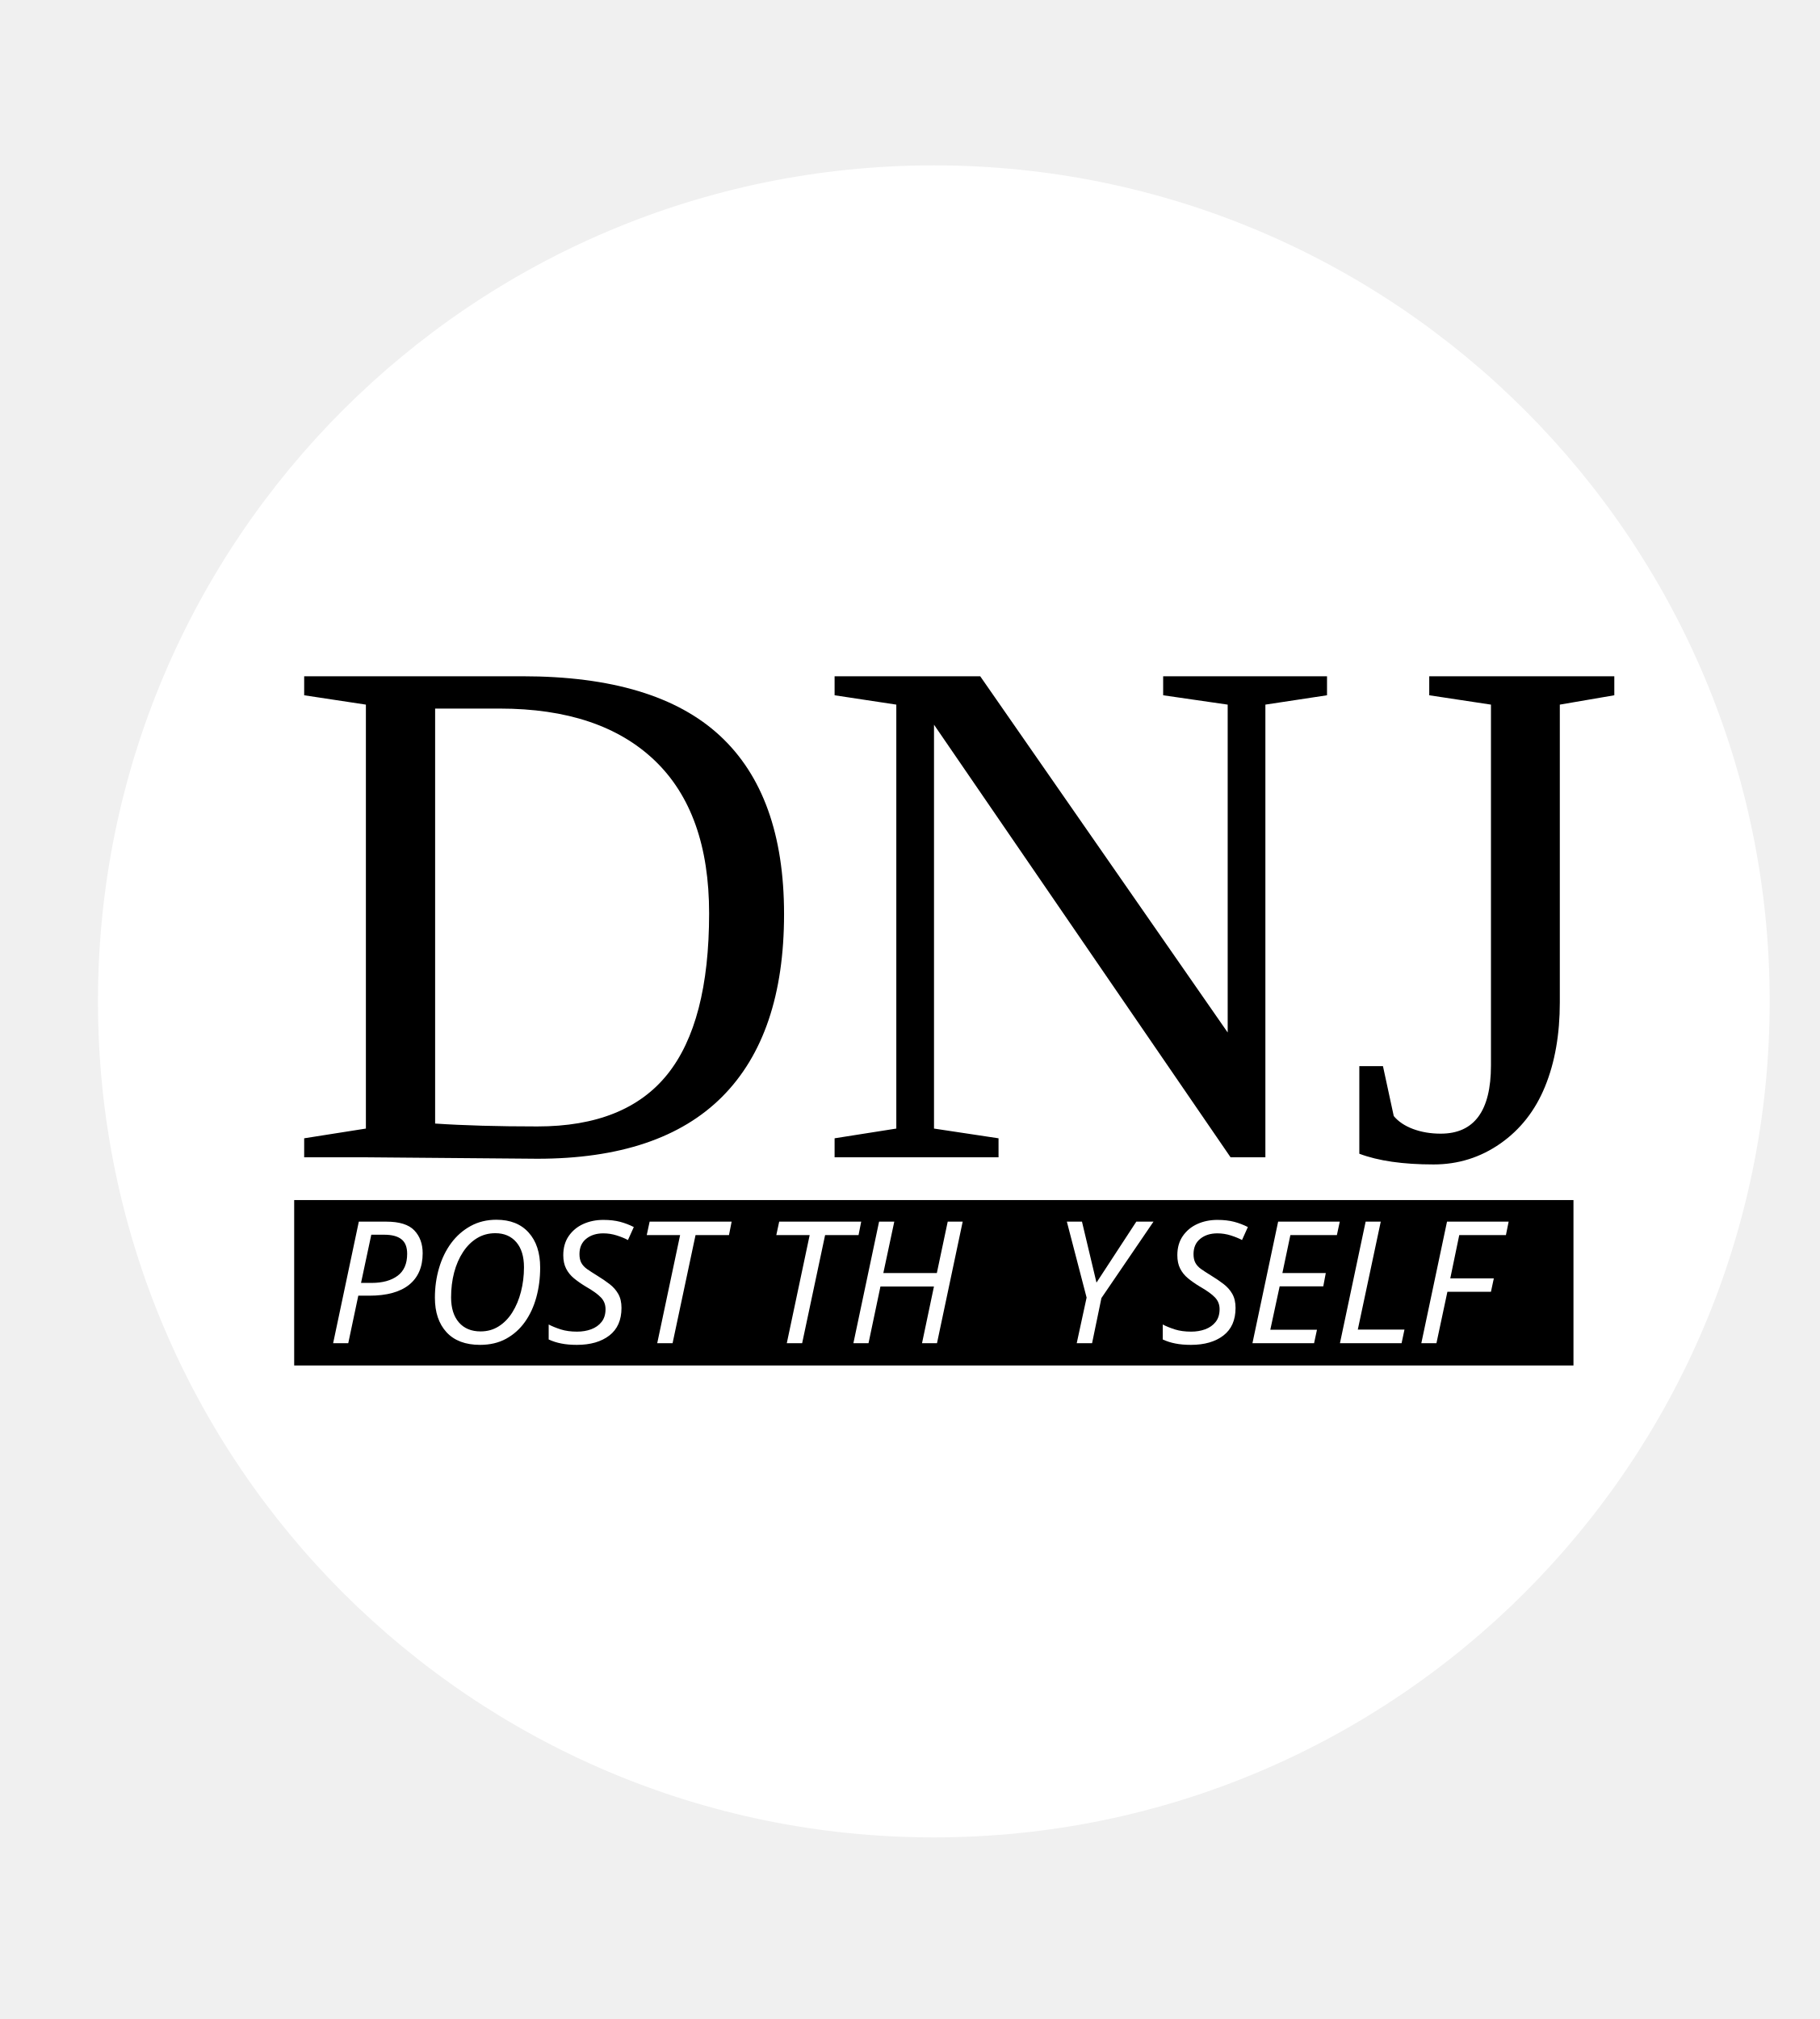
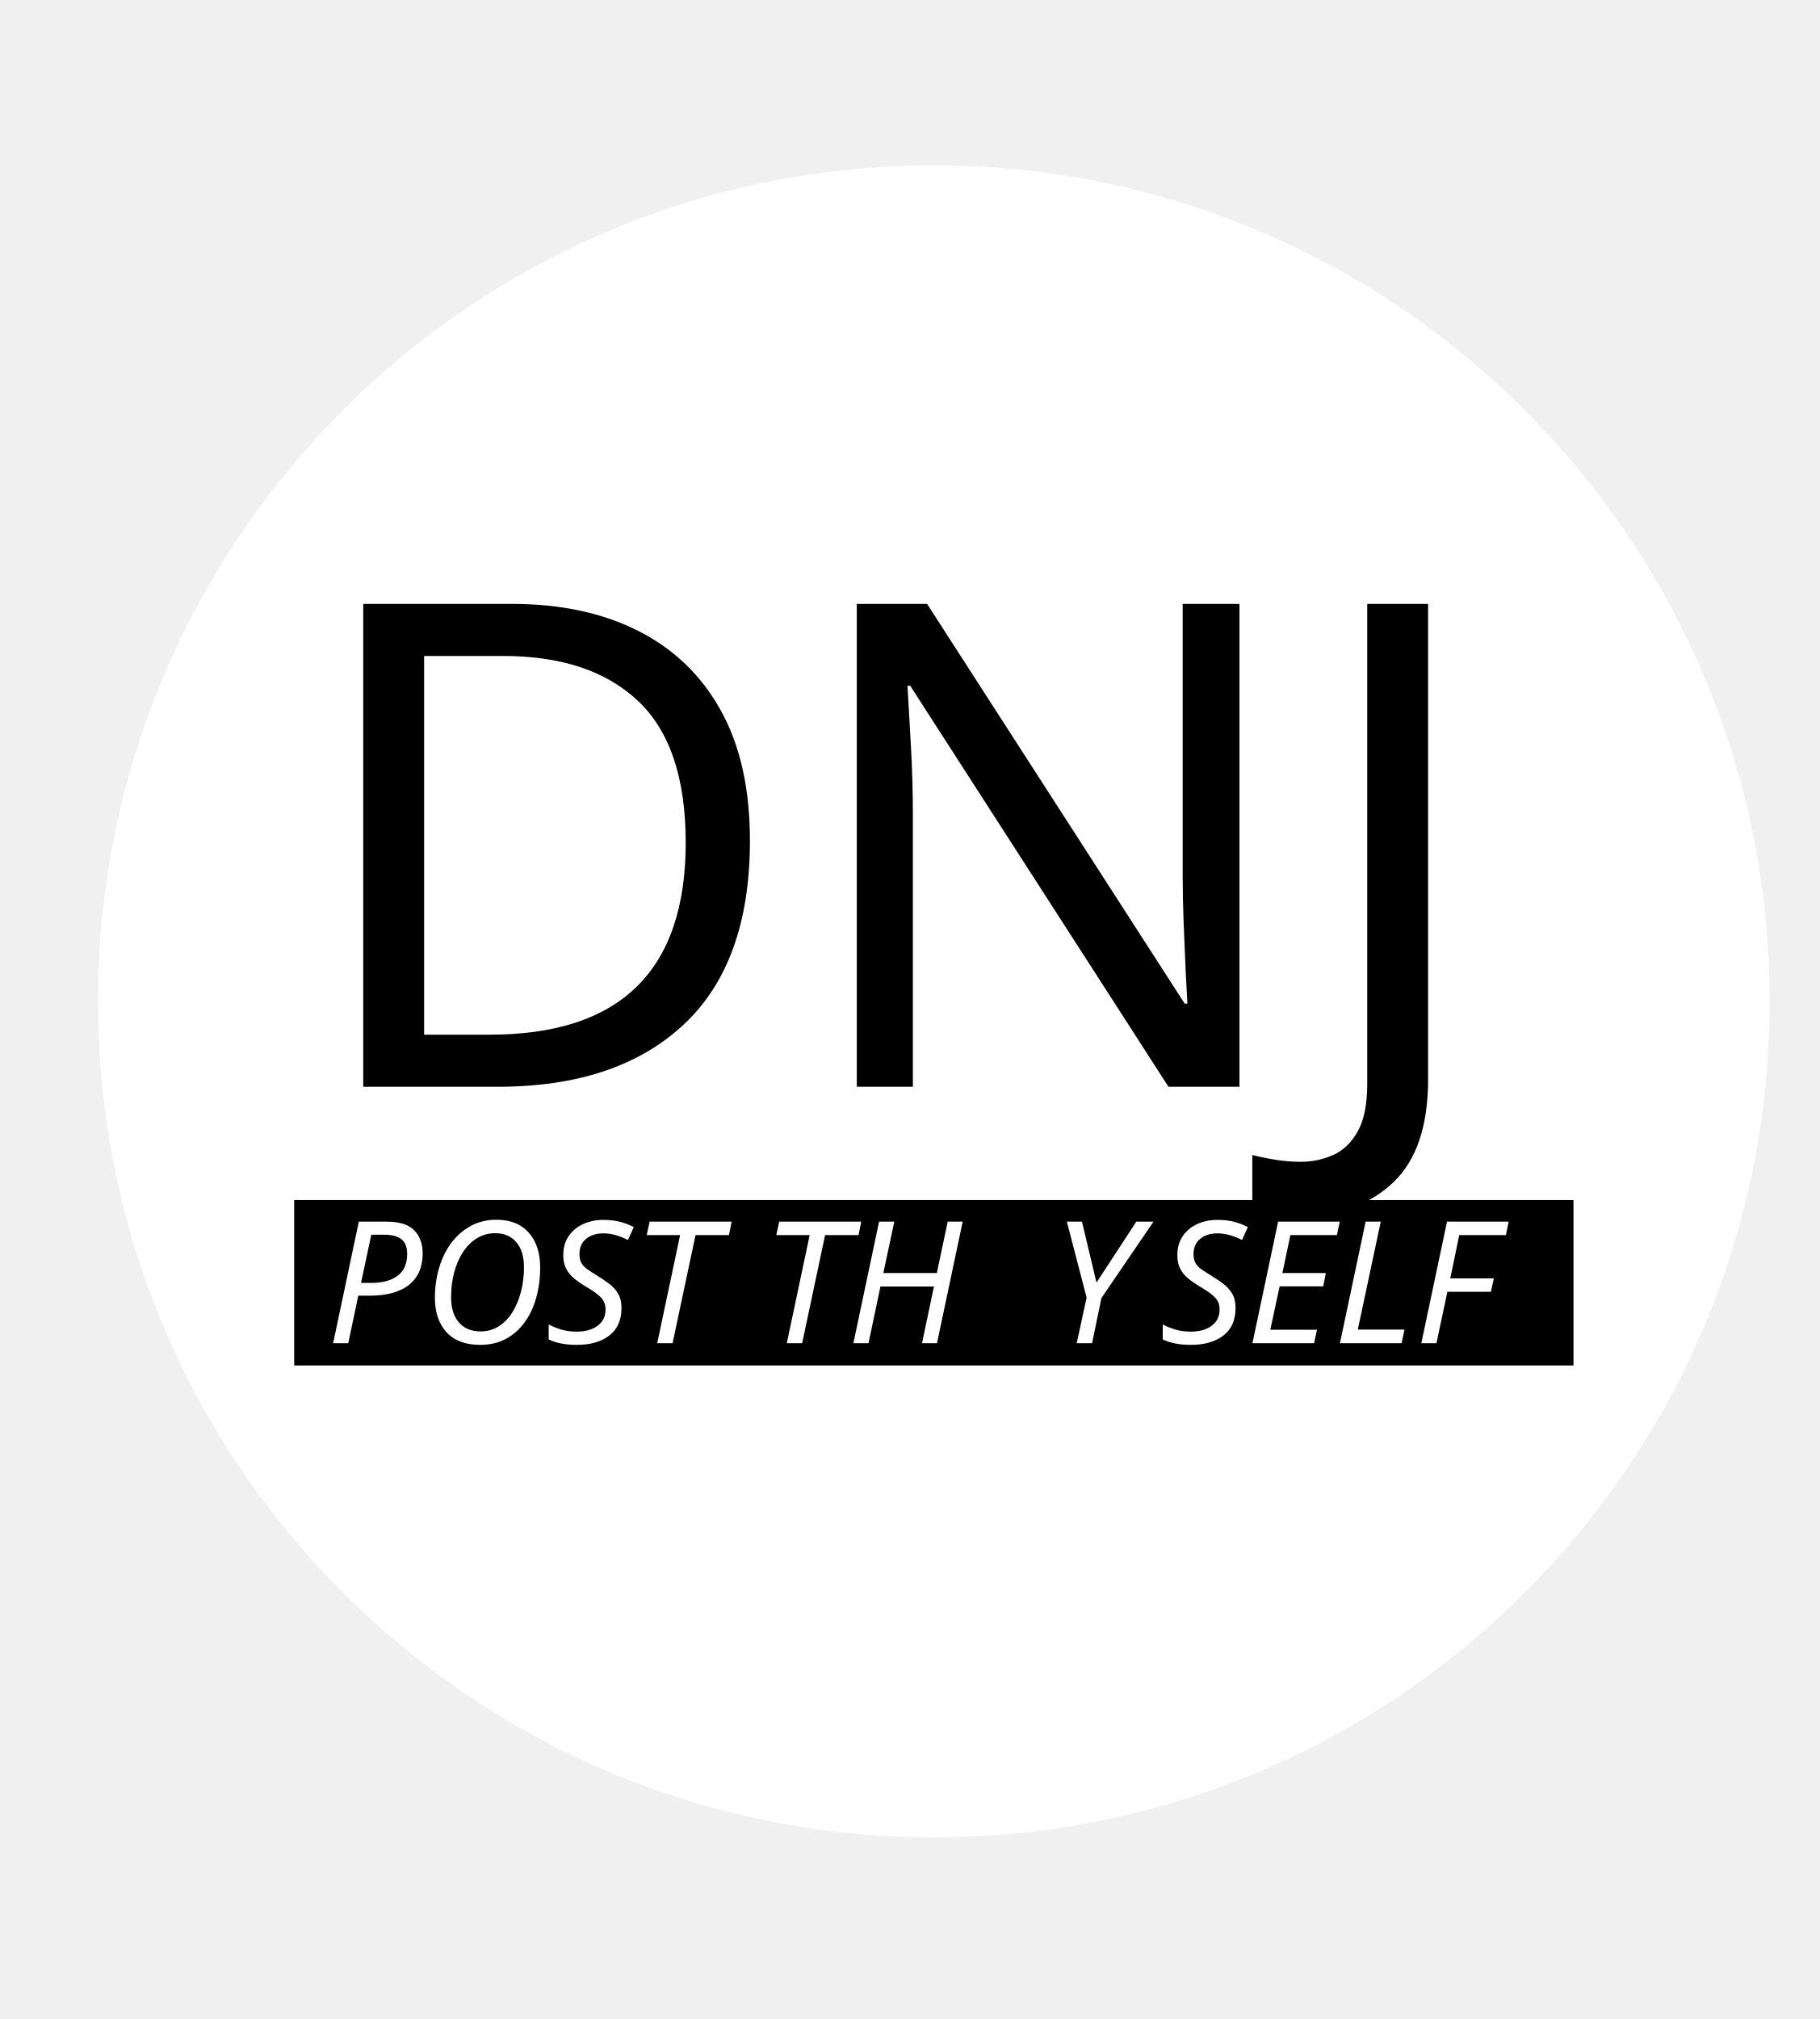
<svg xmlns="http://www.w3.org/2000/svg" id="Layer_1" data-name="Layer 1" viewBox="0 0 374.11 415">
  <defs>
-     <style>.cls-1,.cls-3,.cls-6{fill:#fff;}.cls-2,.cls-6{font-size:151px;font-family:LemonMilklight, Lemon/Milk light;}.cls-3,.cls-5{font-size:35px;font-family:Lora-Italic, Lora;font-style:italic;}.cls-4{letter-spacing:0em;}</style>
+     <style>.cls-1,.cls-3,.cls-6{fill:#fff;}.cls-2,.cls-6{font-size:139px;font-family:ProximaNovaA-Regular, Proxima Nova Alt;}.cls-3,.cls-5{font-size:35px;font-family:Lora-Italic, Lora;font-style:italic;}.cls-4{letter-spacing:0em;}</style>
  </defs>
  <circle class="cls-1" cx="191.98" cy="205.83" r="171.84" />
-   <text class="cls-2" transform="translate(58.19 237.88)">DNJ</text>
+   <text class="cls-2" transform="translate(61.19 223.38)">DNJ</text>
  <text class="cls-3" transform="translate(67.05 276.09)">POST TH<tspan class="cls-4" x="149.06" y="0">Y</tspan>
    <tspan x="171.32" y="0">SELF</tspan>
  </text>
  <rect class="cls-1" x="60.48" y="247.67" width="263" height="34" />
  <text class="cls-5" transform="translate(69.05 277.15)">POST TH<tspan class="cls-4" x="149.06" y="0">Y</tspan>
    <tspan x="171.32" y="0">SELF</tspan>
  </text>
-   <text class="cls-6" transform="translate(503.24 237.88)">DNJ</text>
+   <text class="cls-6" transform="translate(506.24 223.38)">DNJ</text>
  <rect x="60.48" y="246.67" width="263" height="34" />
  <text class="cls-3" transform="translate(67.05 276.09)">POST TH<tspan class="cls-4" x="149.06" y="0">Y</tspan>
    <tspan x="171.32" y="0">SELF</tspan>
  </text>
</svg>
